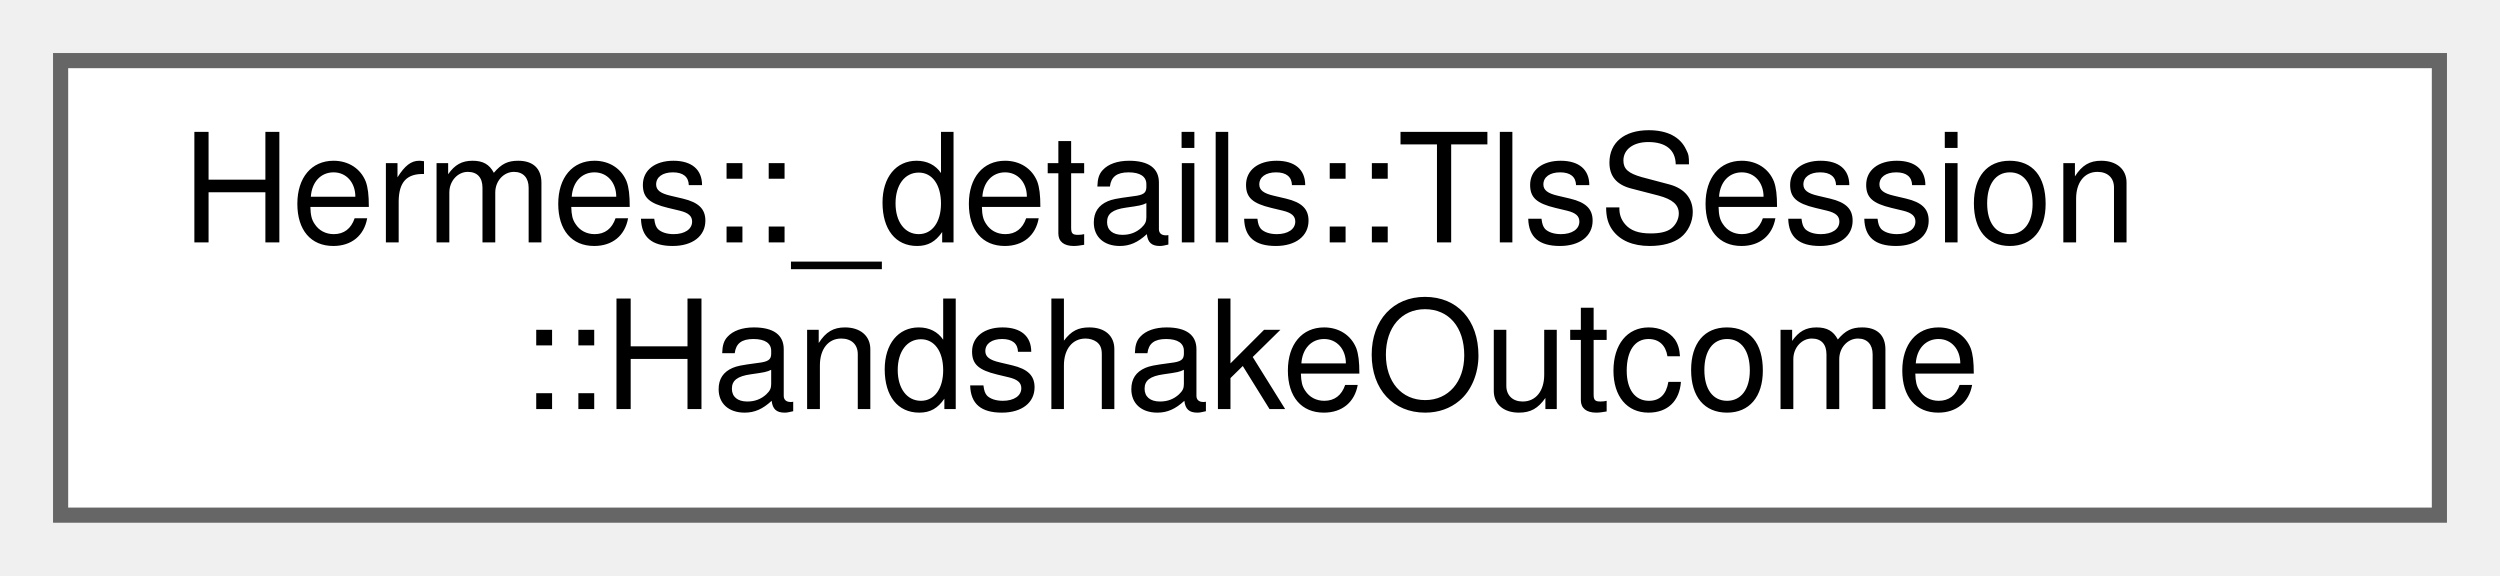
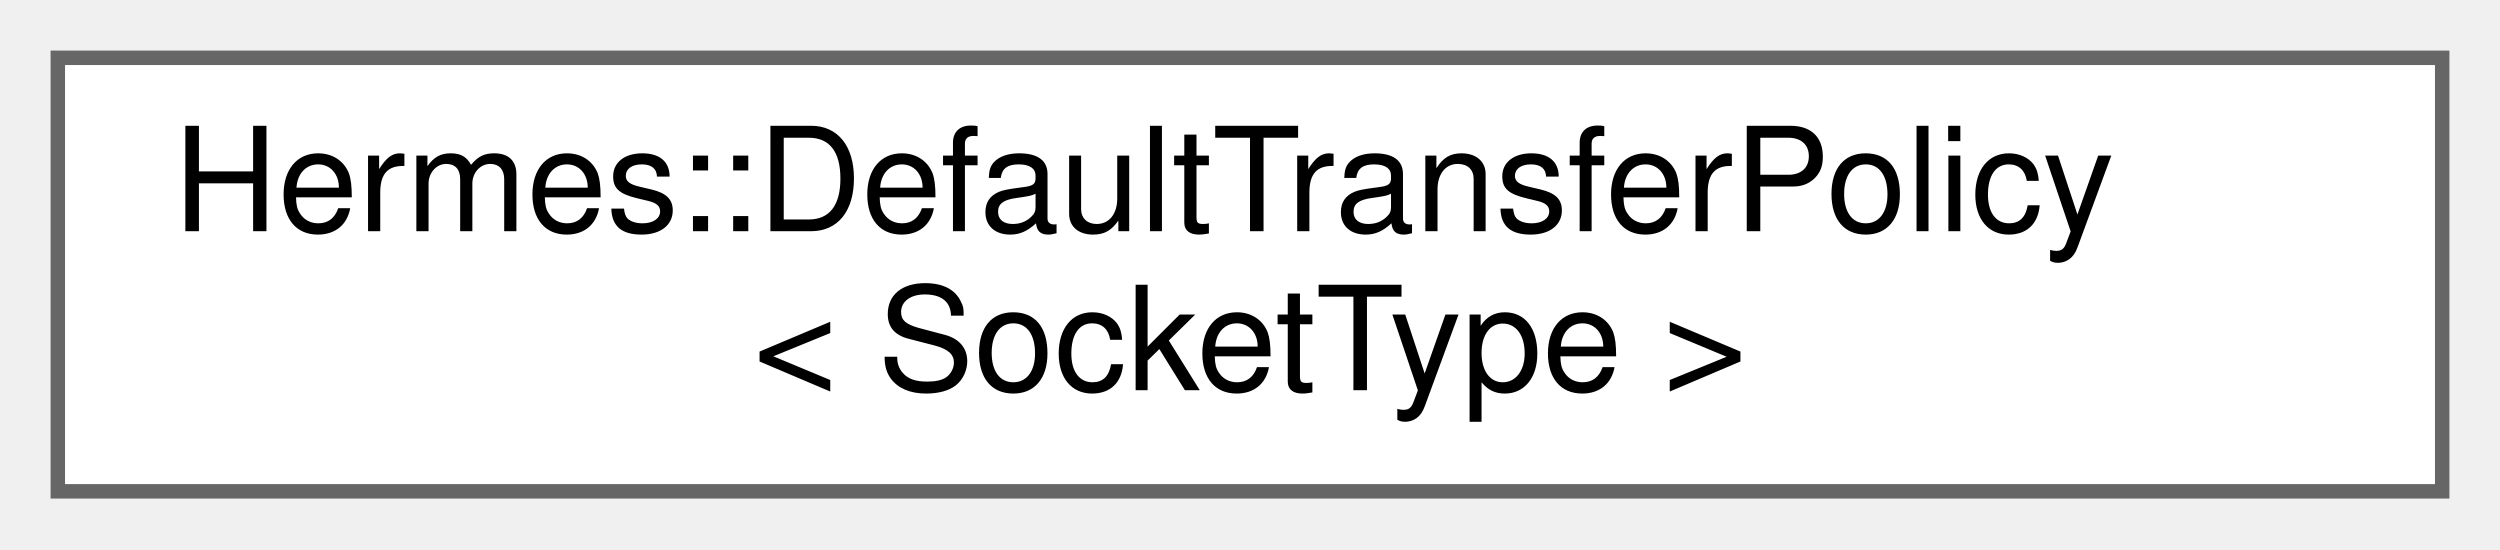
- <svg xmlns="http://www.w3.org/2000/svg" xmlns:xlink="http://www.w3.org/1999/xlink" width="165pt" height="38pt" viewBox="0.00 0.00 165.00 38.00">
+ <svg xmlns="http://www.w3.org/2000/svg" xmlns:xlink="http://www.w3.org/1999/xlink" width="173pt" height="38pt" viewBox="0.00 0.00 173.00 38.00">
  <g id="graph0" class="graph" transform="scale(1 1) rotate(0) translate(4 34)">
    <g id="Node000000" class="node">
      <g id="a_Node000000">
-         <a xlink:href="struct_hermes_1_1__details_1_1_tls_session_1_1_handshake_outcome.html" target="_top" xlink:title=" ">
-           <polygon fill="white" stroke="#666666" points="157,-30 0,-30 0,0 157,0 157,-30" />
-           <text text-anchor="start" x="8" y="-18" font-family="Helvetica,sans-Serif" font-size="10.00">Hermes::_details::TlsSession</text>
-           <text text-anchor="middle" x="78.5" y="-7" font-family="Helvetica,sans-Serif" font-size="10.00">::HandshakeOutcome</text>
+         <a xlink:href="struct_hermes_1_1_default_transfer_policy.html" target="_top" xlink:title=" ">
+           <polygon fill="white" stroke="#666666" points="165,-30 0,-30 0,0 165,0 165,-30" />
+           <text text-anchor="start" x="8" y="-18" font-family="Helvetica,sans-Serif" font-size="10.00">Hermes::DefaultTransferPolicy</text>
+           <text text-anchor="middle" x="82.5" y="-7" font-family="Helvetica,sans-Serif" font-size="10.00">&lt; SocketType &gt;</text>
        </a>
      </g>
    </g>
  </g>
</svg>
